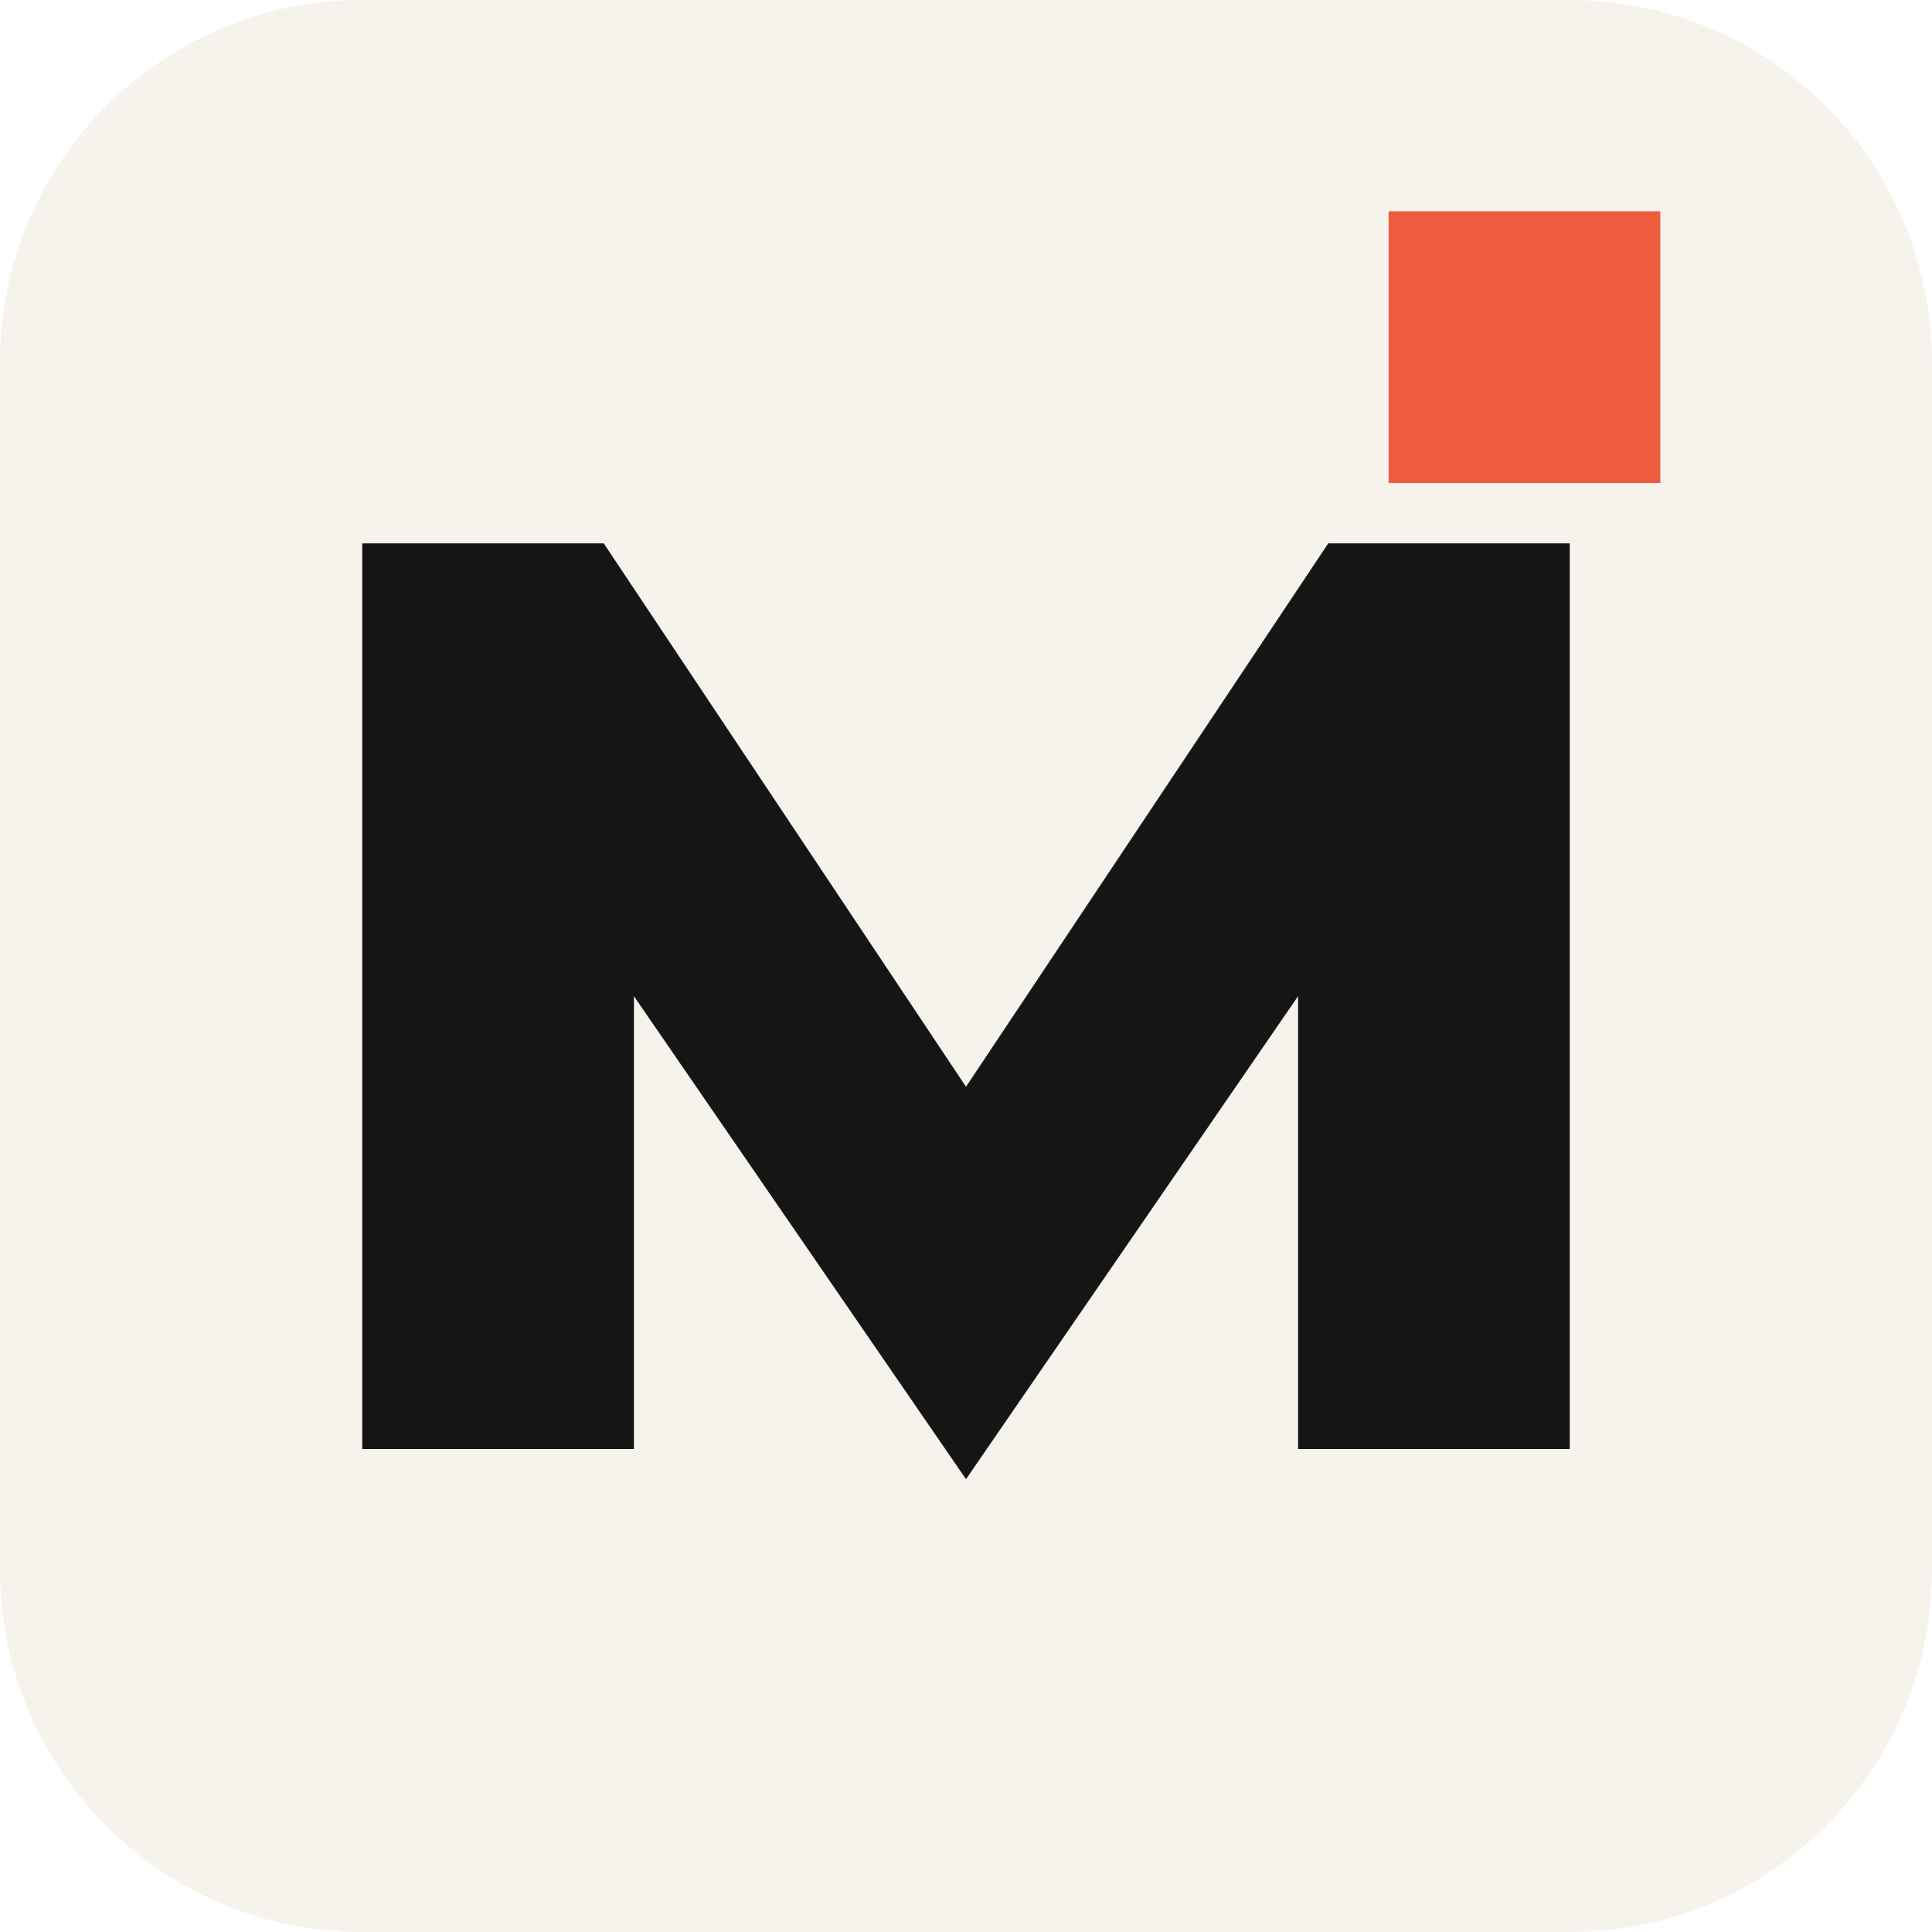
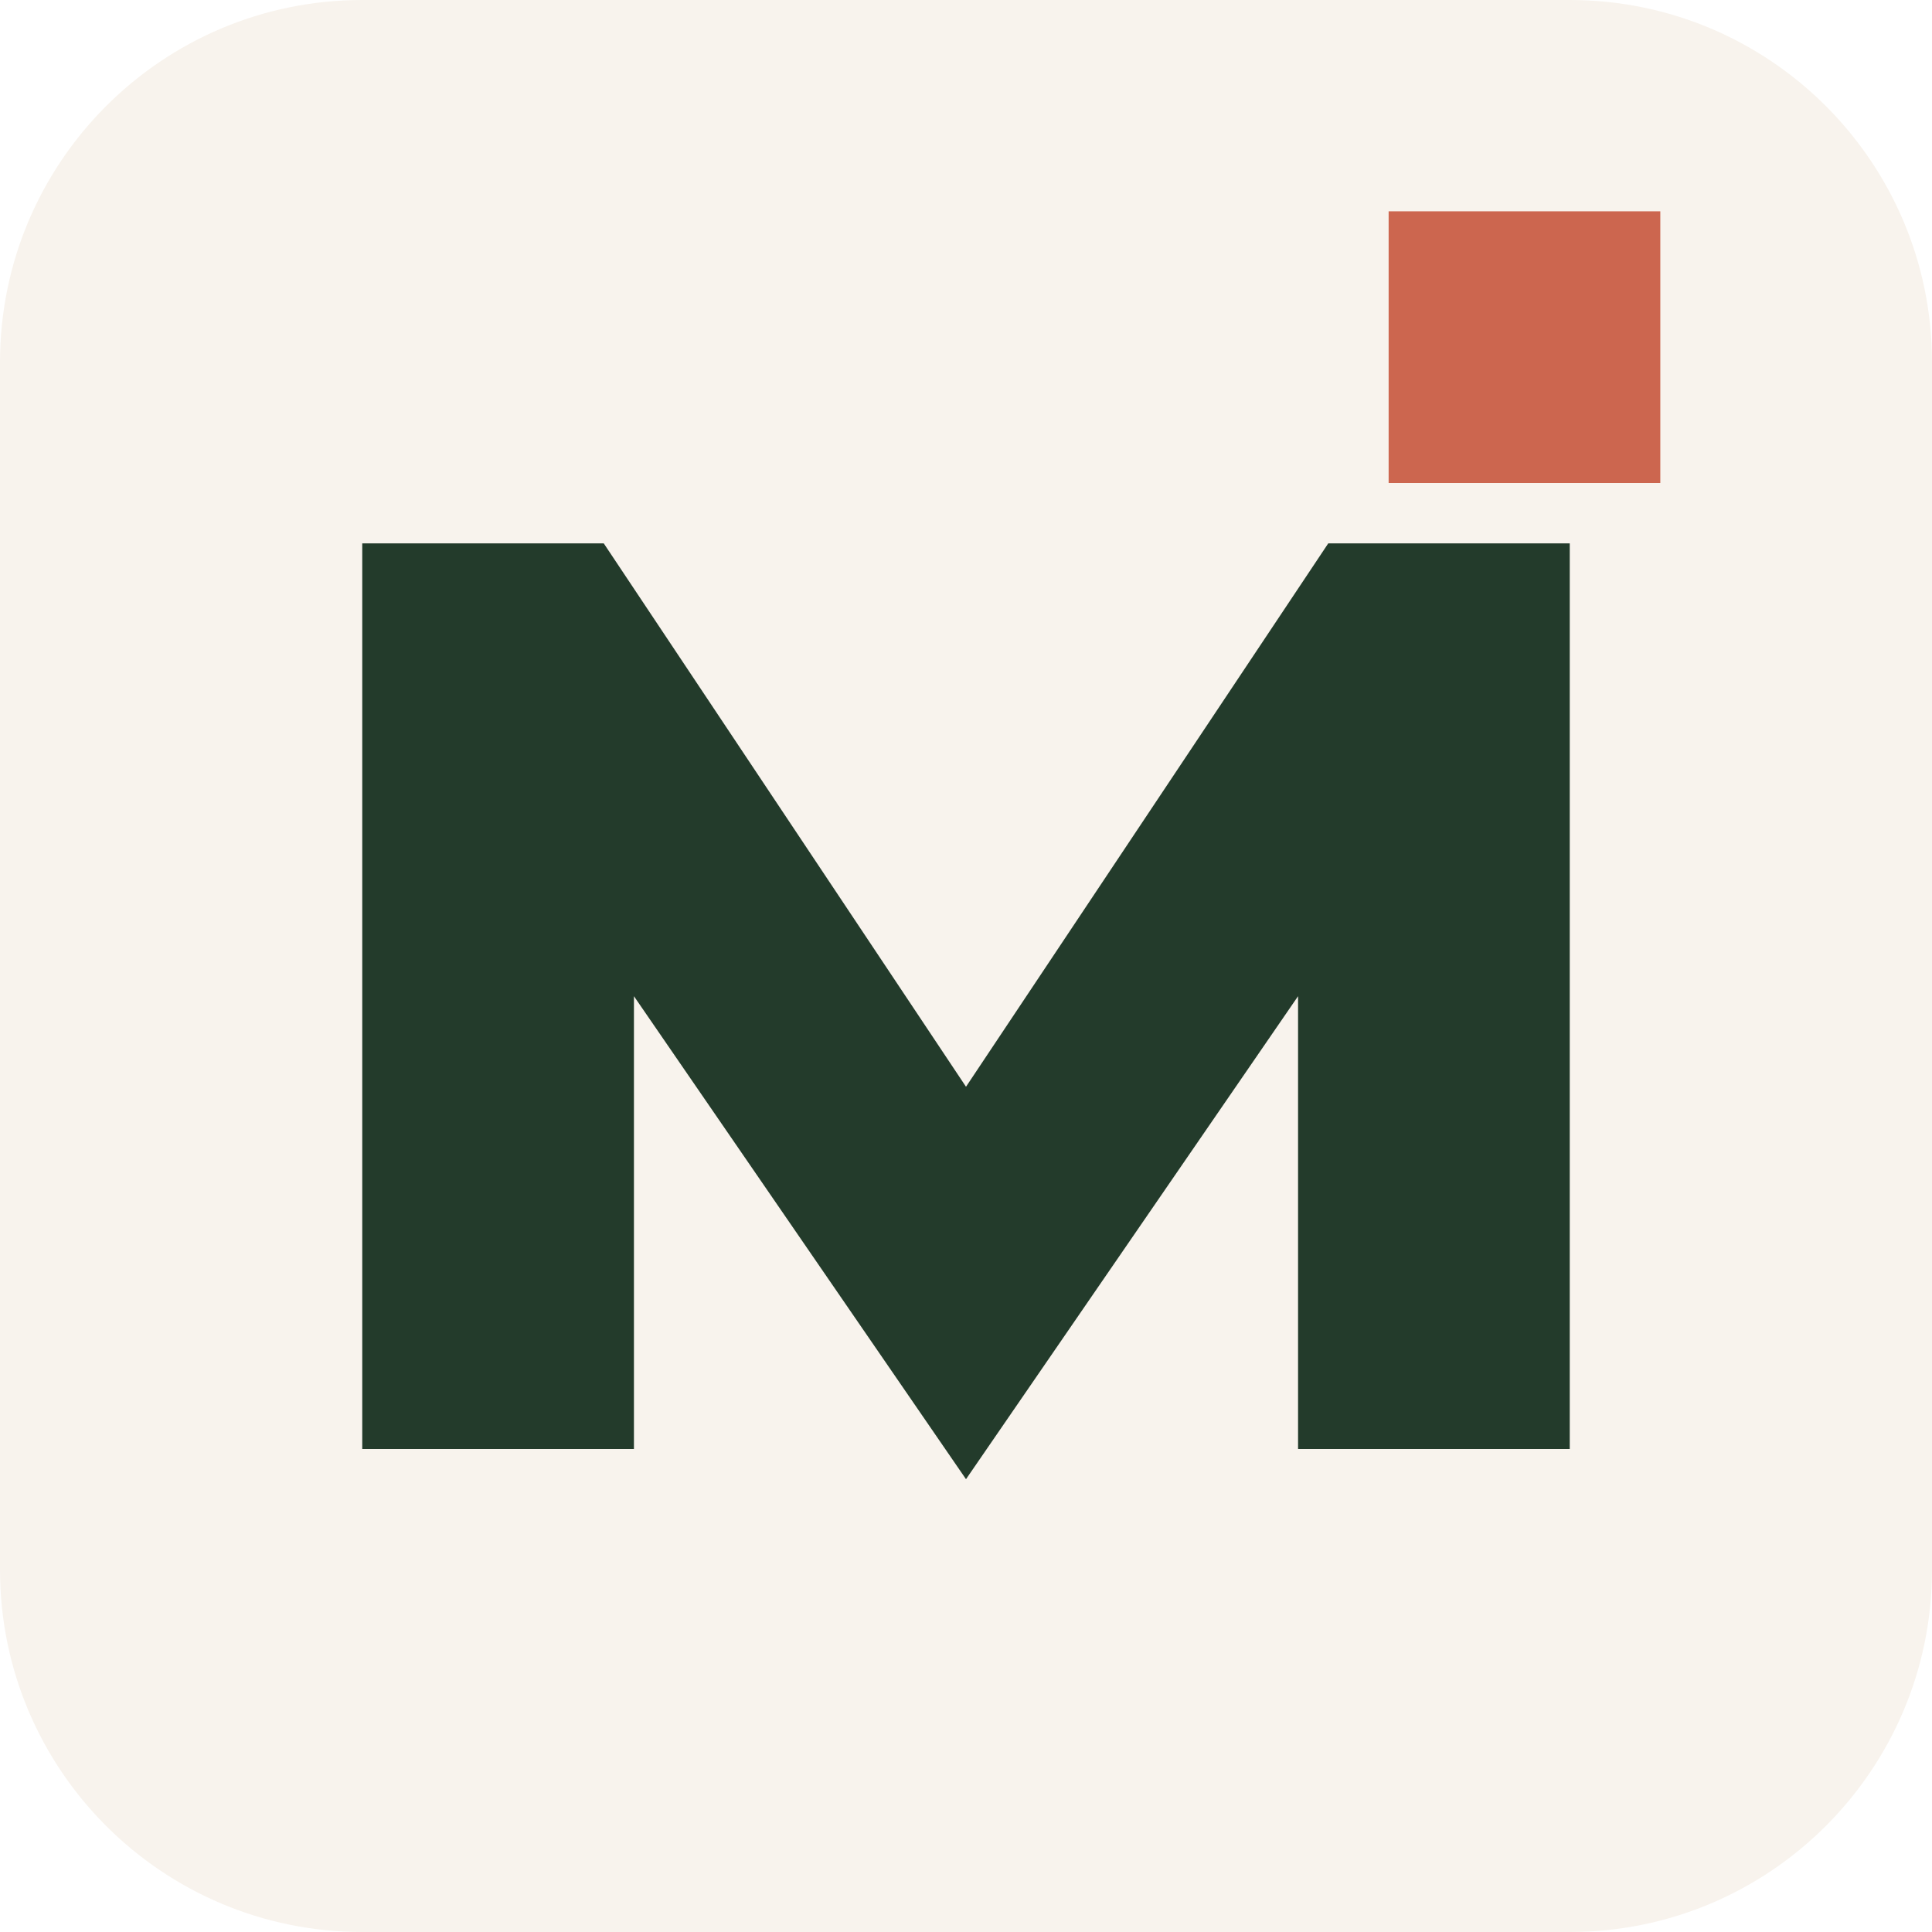
<svg xmlns="http://www.w3.org/2000/svg" viewBox="0 0 64 64">
-   <rect width="64" height="64" rx="12" fill="#f5f3ec" />
-   <path d="M12 48V18h8l12 18 12-18h8v30h-9V33L32 49 21 33v15z" fill="#151515" />
-   <rect x="46" y="7" width="9" height="9" fill="#ef5b3f" />
+   <rect width="64" height="64" rx="12" fill="#f8f3ed" />
+   <path d="M12 48V18h8l12 18 12-18h8v30h-9V33L32 49 21 33v15z" fill="#233b2b" />
+   <rect x="46" y="7" width="9" height="9" fill="#cc664f" />
</svg>
